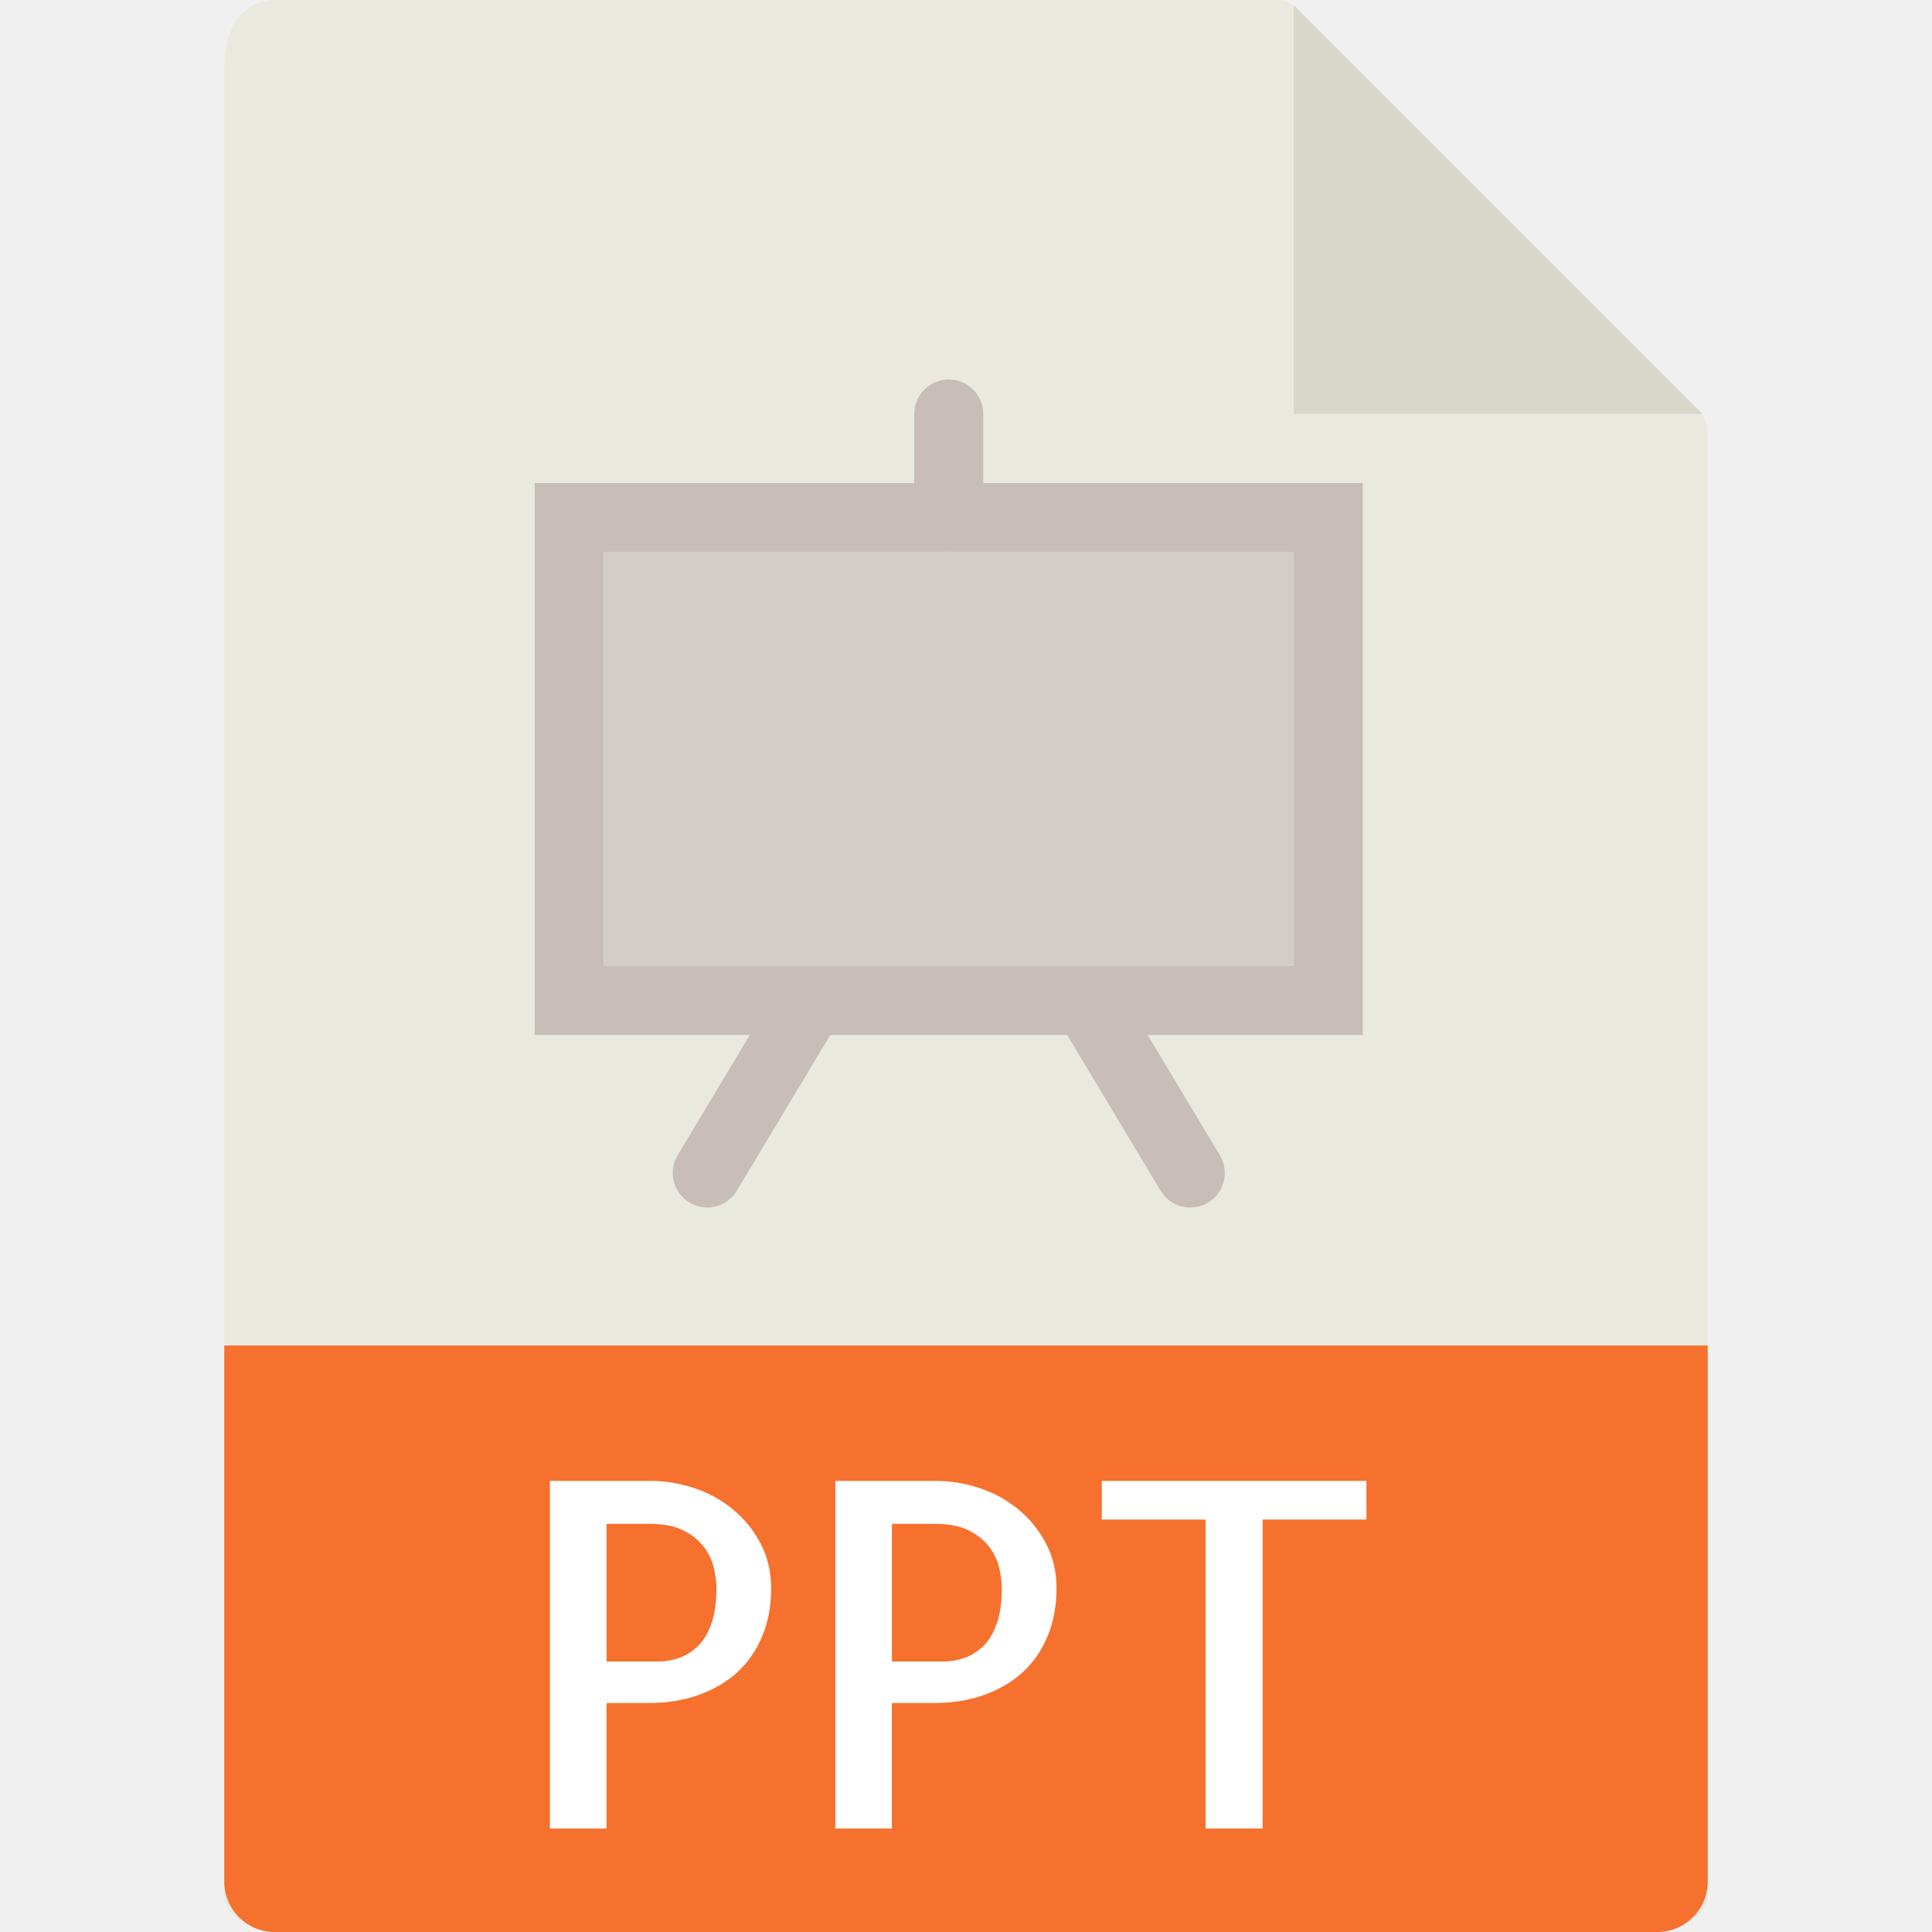
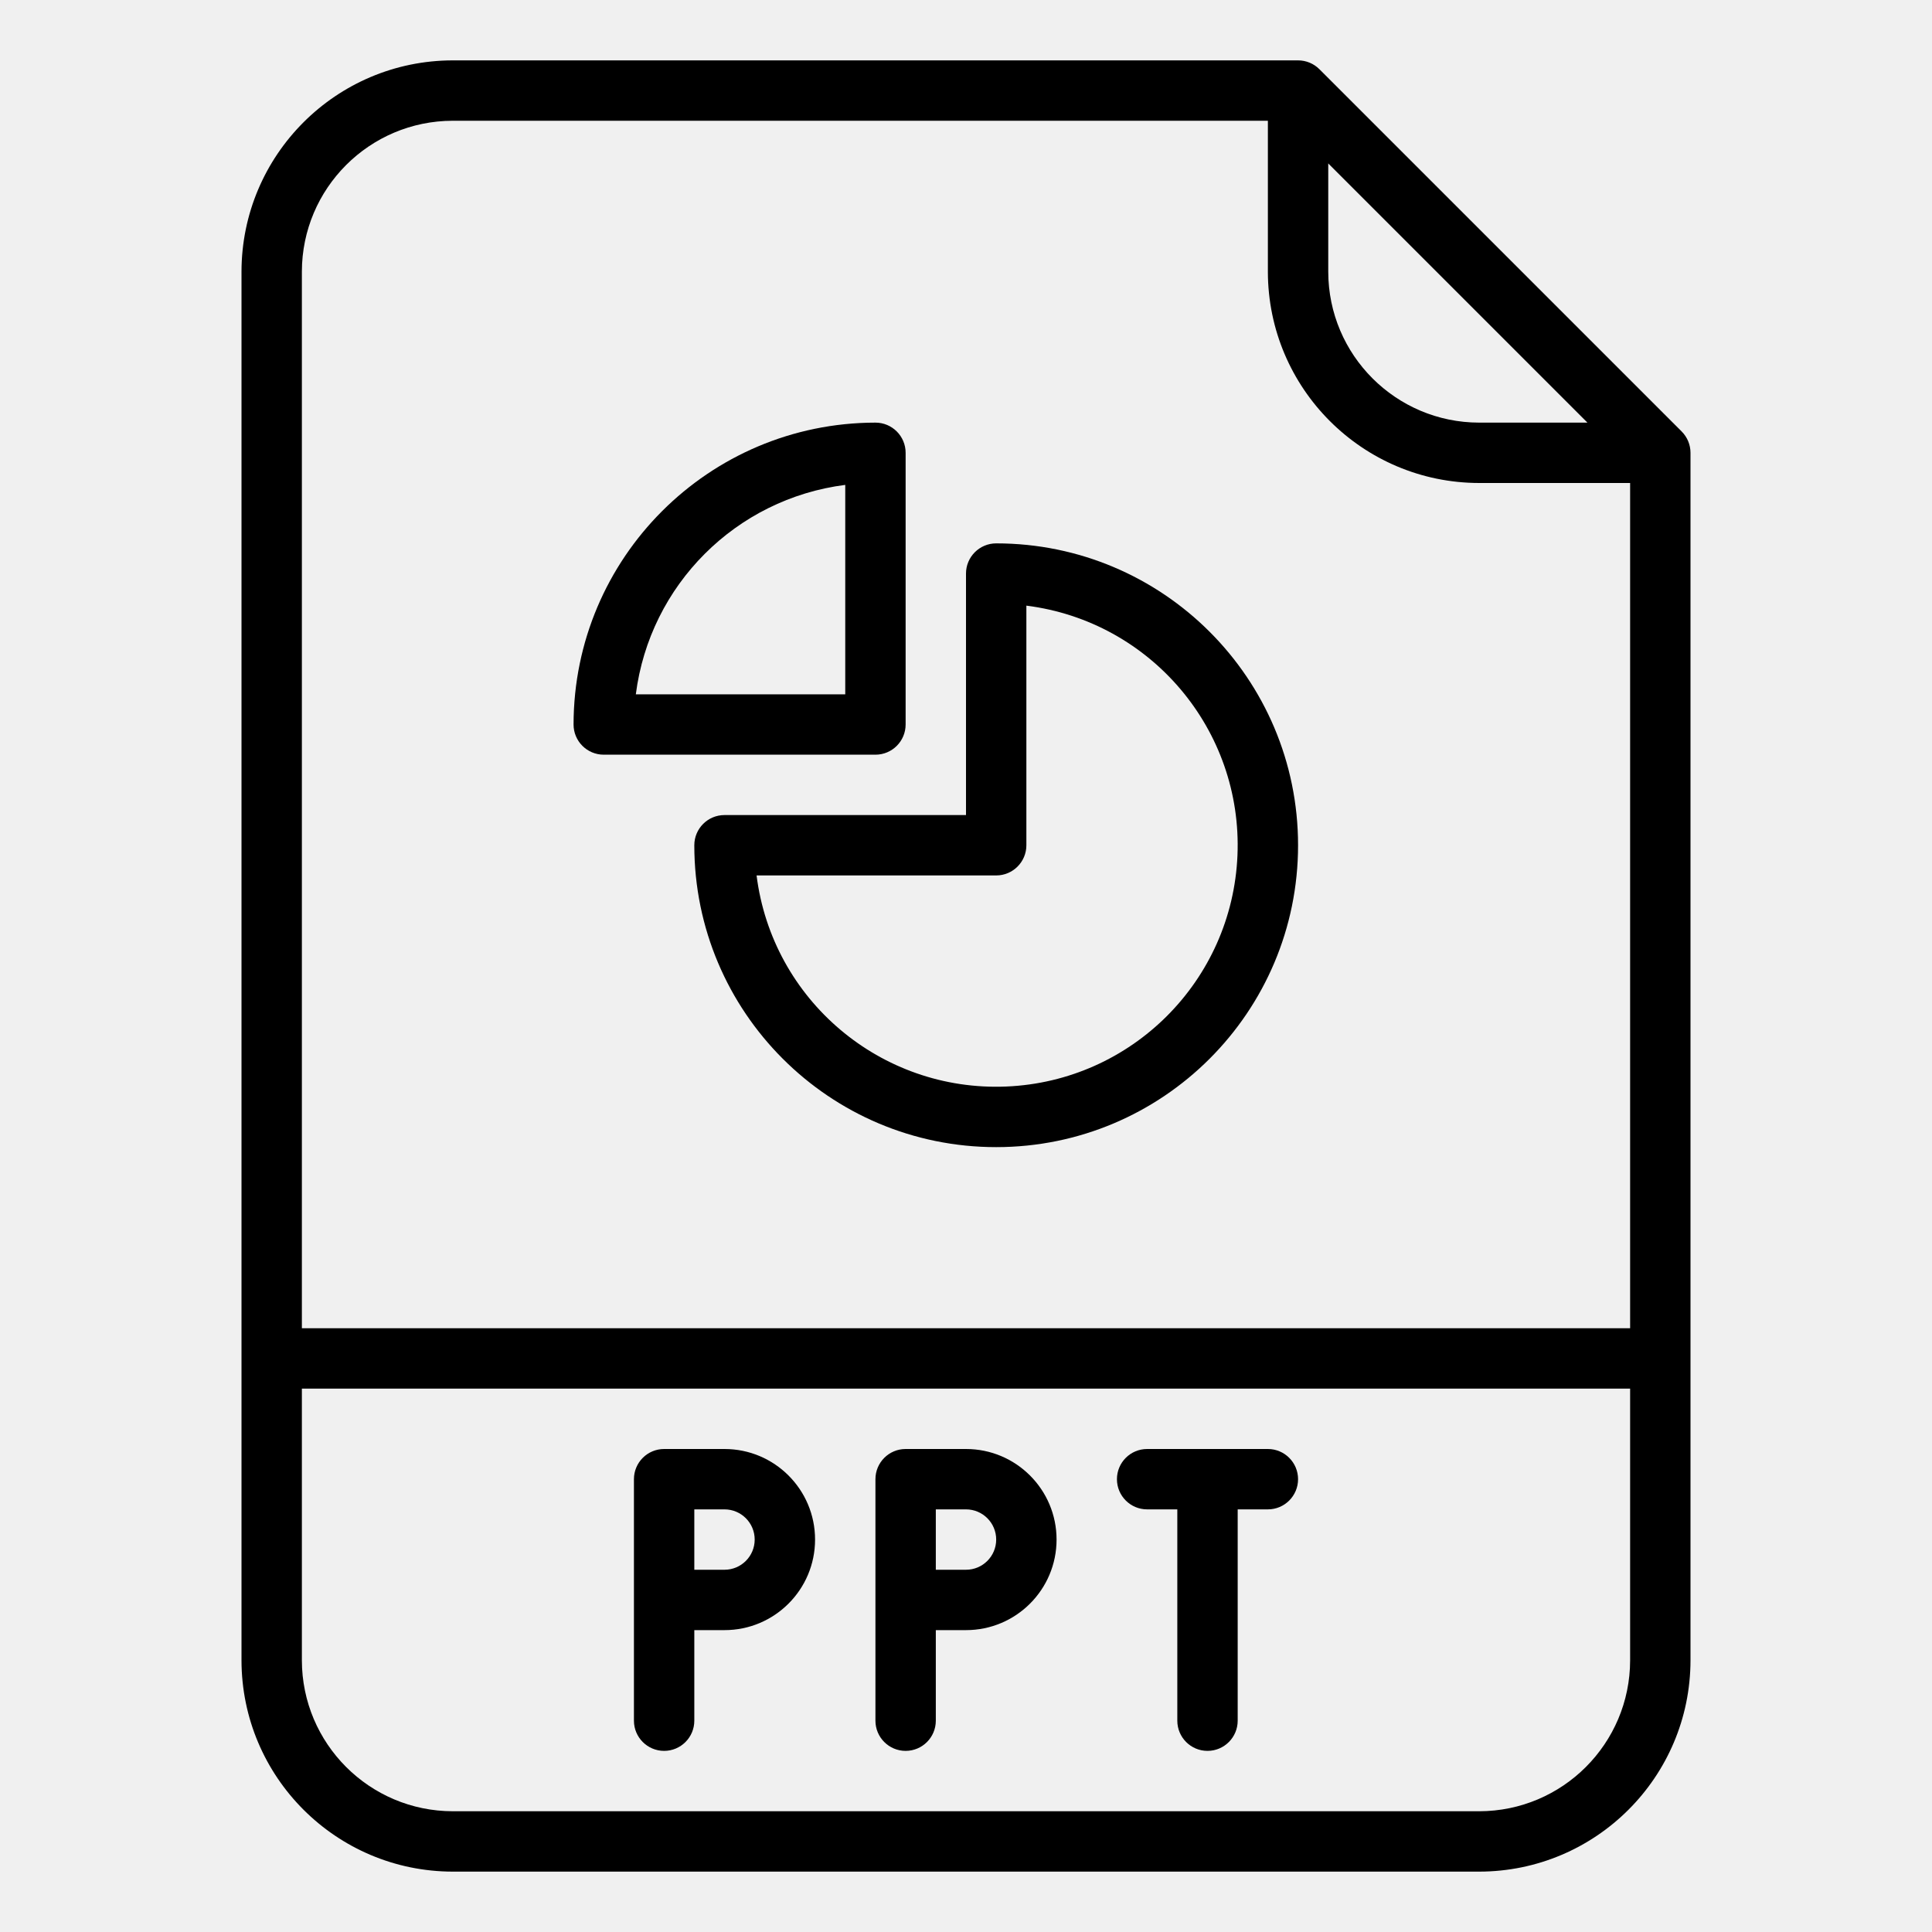
- <svg xmlns="http://www.w3.org/2000/svg" version="1.1" id="Capa_1" x="0px" y="0px" viewBox="0 0 56 56" style="enable-background:new 0 0 56 56;" xml:space="preserve">
-   <g>
-     <path style="fill:#E9E9E0;" d="M36.985,0H7.963C7.155,0,6.5,0.655,6.5,1.926V55c0,0.345,0.655,1,1.463,1h40.074   c0.808,0,1.463-0.655,1.463-1V12.978c0-0.696-0.093-0.92-0.257-1.085L37.607,0.257C37.442,0.093,37.218,0,36.985,0z" />
-     <polygon style="fill:#D9D7CA;" points="37.5,0.151 37.5,12 49.349,12  " />
-     <path style="fill:#F6712E;" d="M48.037,56H7.963C7.155,56,6.5,55.345,6.5,54.537V39h43v15.537C49.5,55.345,48.845,56,48.037,56z" />
-     <g>
-       <path style="fill:#FFFFFF;" d="M17.581,53H15.94V42.924h2.898c0.428,0,0.852,0.068,1.271,0.205    c0.419,0.137,0.795,0.342,1.128,0.615c0.333,0.273,0.602,0.604,0.807,0.991s0.308,0.822,0.308,1.306    c0,0.511-0.087,0.973-0.26,1.388c-0.173,0.415-0.415,0.764-0.725,1.046c-0.31,0.282-0.684,0.501-1.121,0.656    s-0.921,0.232-1.449,0.232h-1.217V53z M17.581,44.168v3.992h1.504c0.2,0,0.398-0.034,0.595-0.103    c0.196-0.068,0.376-0.18,0.54-0.335s0.296-0.371,0.396-0.649c0.1-0.278,0.15-0.622,0.15-1.032c0-0.164-0.023-0.354-0.068-0.567    c-0.046-0.214-0.139-0.419-0.28-0.615c-0.142-0.196-0.34-0.36-0.595-0.492c-0.255-0.132-0.593-0.198-1.012-0.198H17.581z" />
-       <path style="fill:#FFFFFF;" d="M25.853,53h-1.641V42.924h2.898c0.428,0,0.852,0.068,1.271,0.205    c0.419,0.137,0.795,0.342,1.128,0.615c0.333,0.273,0.602,0.604,0.807,0.991s0.308,0.822,0.308,1.306    c0,0.511-0.087,0.973-0.26,1.388c-0.173,0.415-0.415,0.764-0.725,1.046c-0.31,0.282-0.684,0.501-1.121,0.656    s-0.921,0.232-1.449,0.232h-1.217V53z M25.853,44.168v3.992h1.504c0.2,0,0.398-0.034,0.595-0.103    c0.196-0.068,0.376-0.18,0.54-0.335s0.296-0.371,0.396-0.649c0.1-0.278,0.15-0.622,0.15-1.032c0-0.164-0.023-0.354-0.068-0.567    c-0.046-0.214-0.139-0.419-0.28-0.615c-0.142-0.196-0.34-0.36-0.595-0.492c-0.255-0.132-0.593-0.198-1.012-0.198H25.853z" />
-       <path style="fill:#FFFFFF;" d="M39.606,42.924v1.121h-3.008V53h-1.654v-8.955h-3.008v-1.121H39.606z" />
-     </g>
-     <path style="fill:#C8BDB8;" d="M39.5,30h-24V14h24V30z M17.5,28h20V16h-20V28z" />
-     <path style="fill:#C8BDB8;" d="M20.499,35c-0.175,0-0.353-0.046-0.514-0.143c-0.474-0.284-0.627-0.898-0.343-1.372l3-5   c0.284-0.474,0.898-0.627,1.372-0.343c0.474,0.284,0.627,0.898,0.343,1.372l-3,5C21.17,34.827,20.839,35,20.499,35z" />
-     <path style="fill:#C8BDB8;" d="M34.501,35c-0.34,0-0.671-0.173-0.858-0.485l-3-5c-0.284-0.474-0.131-1.088,0.343-1.372   c0.474-0.283,1.088-0.131,1.372,0.343l3,5c0.284,0.474,0.131,1.088-0.343,1.372C34.854,34.954,34.676,35,34.501,35z" />
-     <path style="fill:#C8BDB8;" d="M27.5,16c-0.552,0-1-0.447-1-1v-3c0-0.553,0.448-1,1-1s1,0.447,1,1v3C28.5,15.553,28.052,16,27.5,16   z" />
-     <rect x="17.5" y="16" style="fill:#D3CCC9;" width="20" height="12" />
-   </g>
-   <g>
- </g>
-   <g>
- </g>
-   <g>
- </g>
-   <g>
- </g>
-   <g>
- </g>
-   <g>
- </g>
-   <g>
- </g>
-   <g>
- </g>
-   <g>
- </g>
-   <g>
- </g>
-   <g>
- </g>
-   <g>
- </g>
-   <g>
- </g>
-   <g>
- </g>
-   <g>
- </g>
+ <svg xmlns="http://www.w3.org/2000/svg" id="OutLine" viewBox="0 0 512 512" width="512" height="512">
+   <path d="M184,224a80,80,0,1,0,80-80,8,8,0,0,0-8,8v64H192A8,8,0,0,0,184,224Zm80,8a8,8,0,0,0,8-8V160.5A64,64,0,1,1,200.5,232Z" />
+   <path d="M160,200h72a8,8,0,0,0,8-8V120a8,8,0,0,0-8-8,80.091,80.091,0,0,0-80,80A8,8,0,0,0,160,200Zm64-71.5V184H168.5A64.138,64.138,0,0,1,224,128.5Z" />
+   <path d="M349.657,18.343A8,8,0,0,0,344,16H120A56.064,56.064,0,0,0,64,72V440a56.064,56.064,0,0,0,56,56H392a56.064,56.064,0,0,0,56-56V120a8,8,0,0,0-2.343-5.657ZM352,43.313,420.687,112H392a40.045,40.045,0,0,1-40-40ZM120,32H336V72a56.064,56.064,0,0,0,56,56h40V352H80V72A40.045,40.045,0,0,1,120,32ZM392,480H120a40.045,40.045,0,0,1-40-40V368H432v72A40.045,40.045,0,0,1,392,480Z" />
+   <path d="M256,384H240a8,8,0,0,0-8,8v64a8,8,0,0,0,16,0V432h8a24,24,0,0,0,0-48Zm0,32h-8V400h8a8,8,0,0,1,0,16Z" />
+   <path d="M192,384H176a8,8,0,0,0-8,8v64a8,8,0,0,0,16,0V432h8a24,24,0,0,0,0-48Zm0,32h-8V400h8a8,8,0,0,1,0,16Z" />
+   <path d="M336,384H304a8,8,0,0,0,0,16h8v56a8,8,0,0,0,16,0V400h8a8,8,0,0,0,0-16Z" />
</svg>
